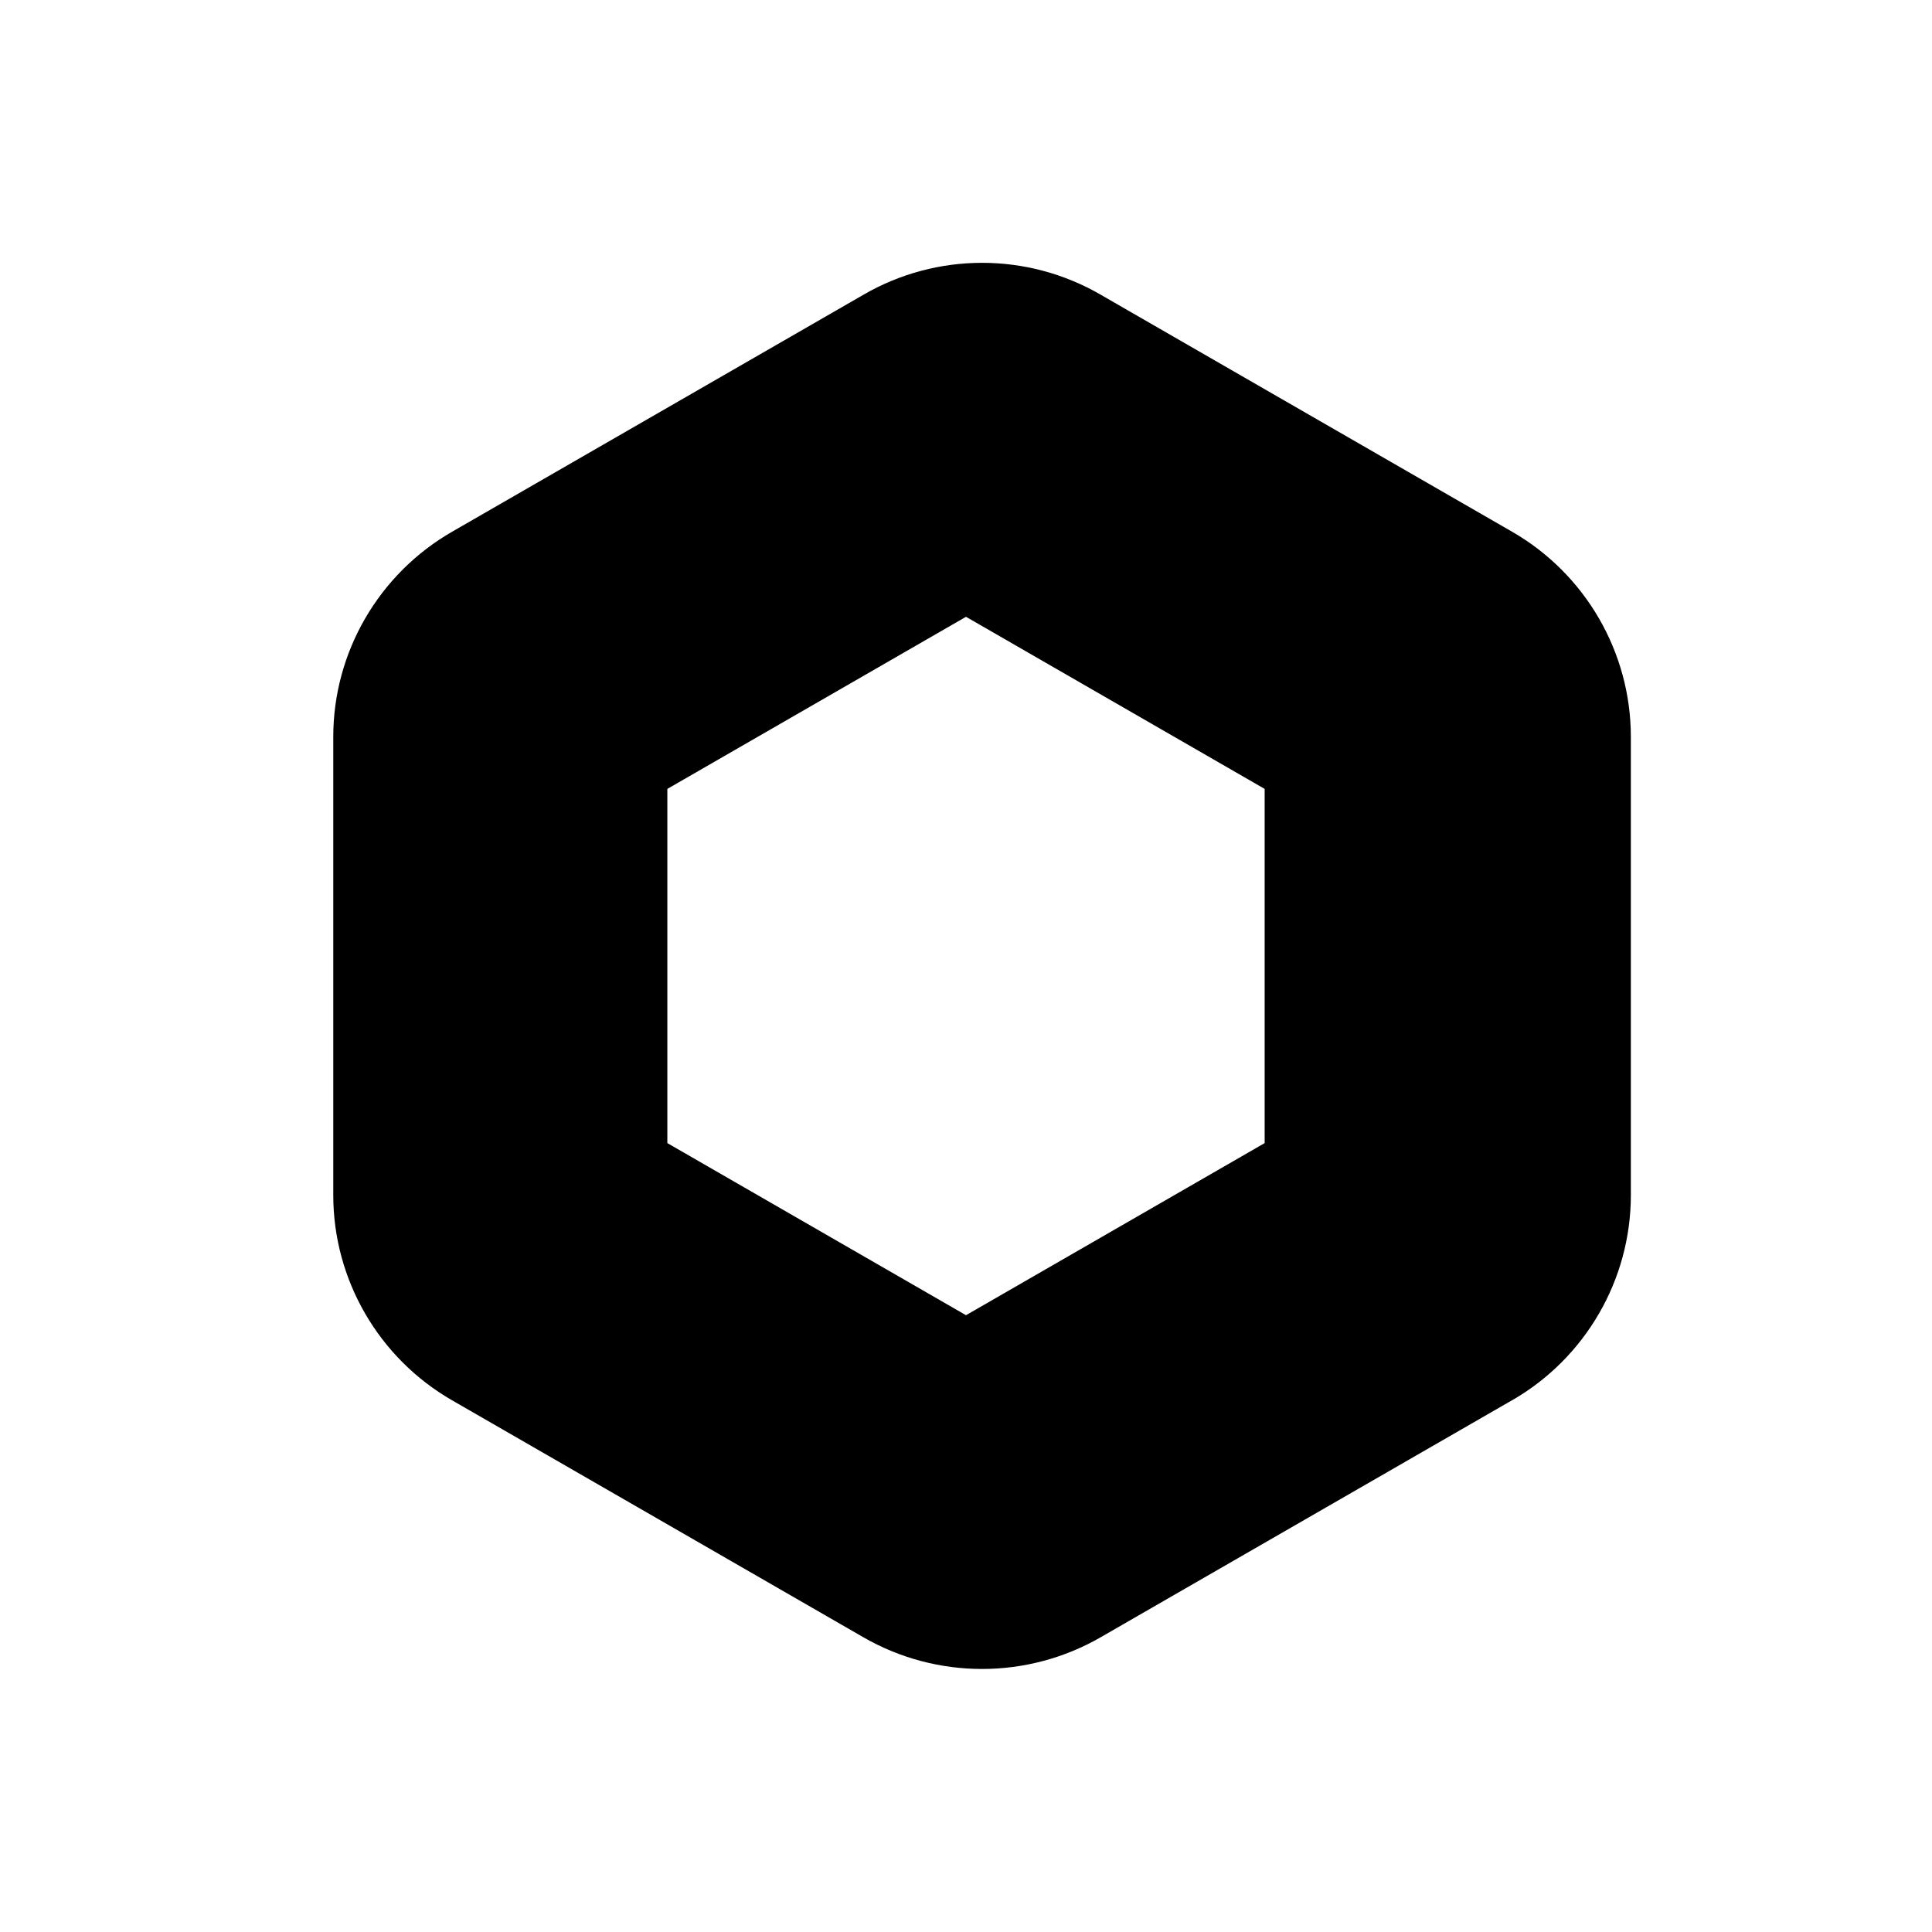
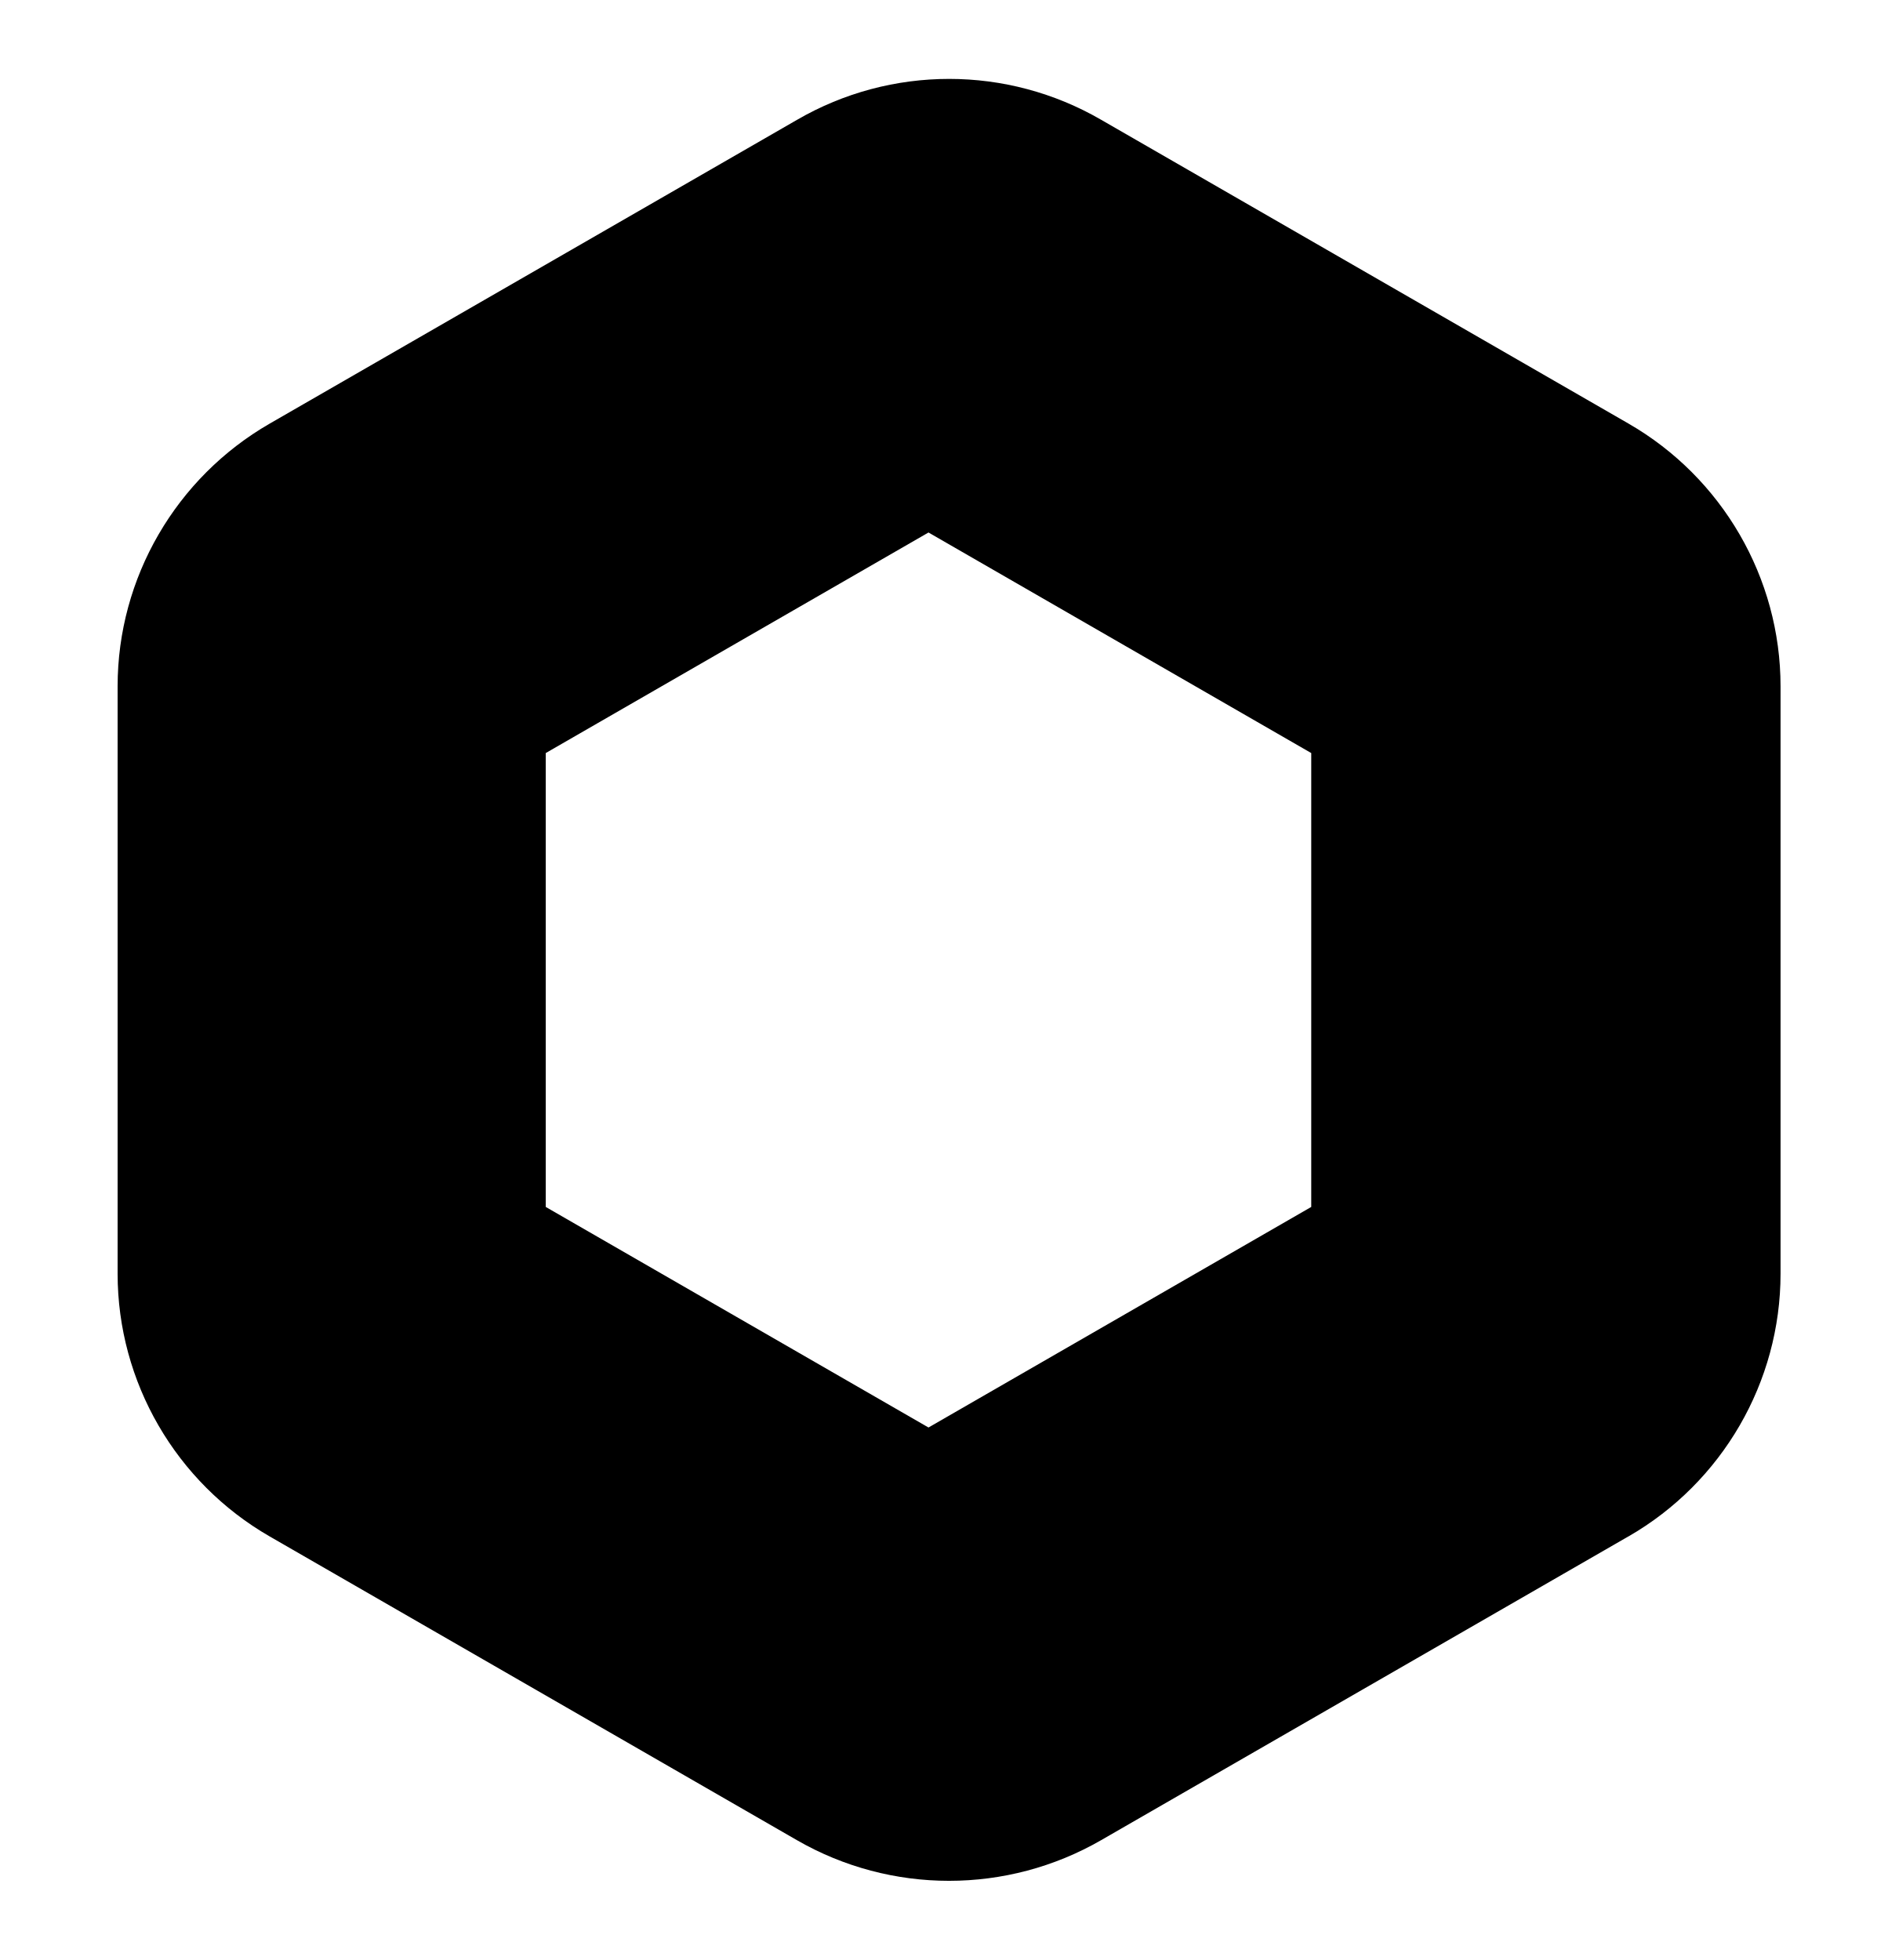
- <svg xmlns="http://www.w3.org/2000/svg" role="img" viewBox="0 0 24 24" fill="#000">
+ <svg xmlns="http://www.w3.org/2000/svg" role="img" viewBox="3 2.5 18.4 19" fill="#000">
  <path d="M18.785 17.394c.908-.523 1.474-1.495 1.474-2.547V9.153c0-1.052-.566-2.024-1.474-2.547l-5.11-2.944a2.938 2.938 0 0 0-2.95 0L5.615 6.606C4.707 7.129 4.14 8.1 4.14 9.153v5.694c0 1.052.566 2.024 1.474 2.547l5.11 2.944c.912.526 2.038.526 2.95 0l5.11-2.944zM8.29 9.8 12 7.662 15.71 9.8v4.4L12 16.338 8.29 14.2V9.8z" />
</svg>
